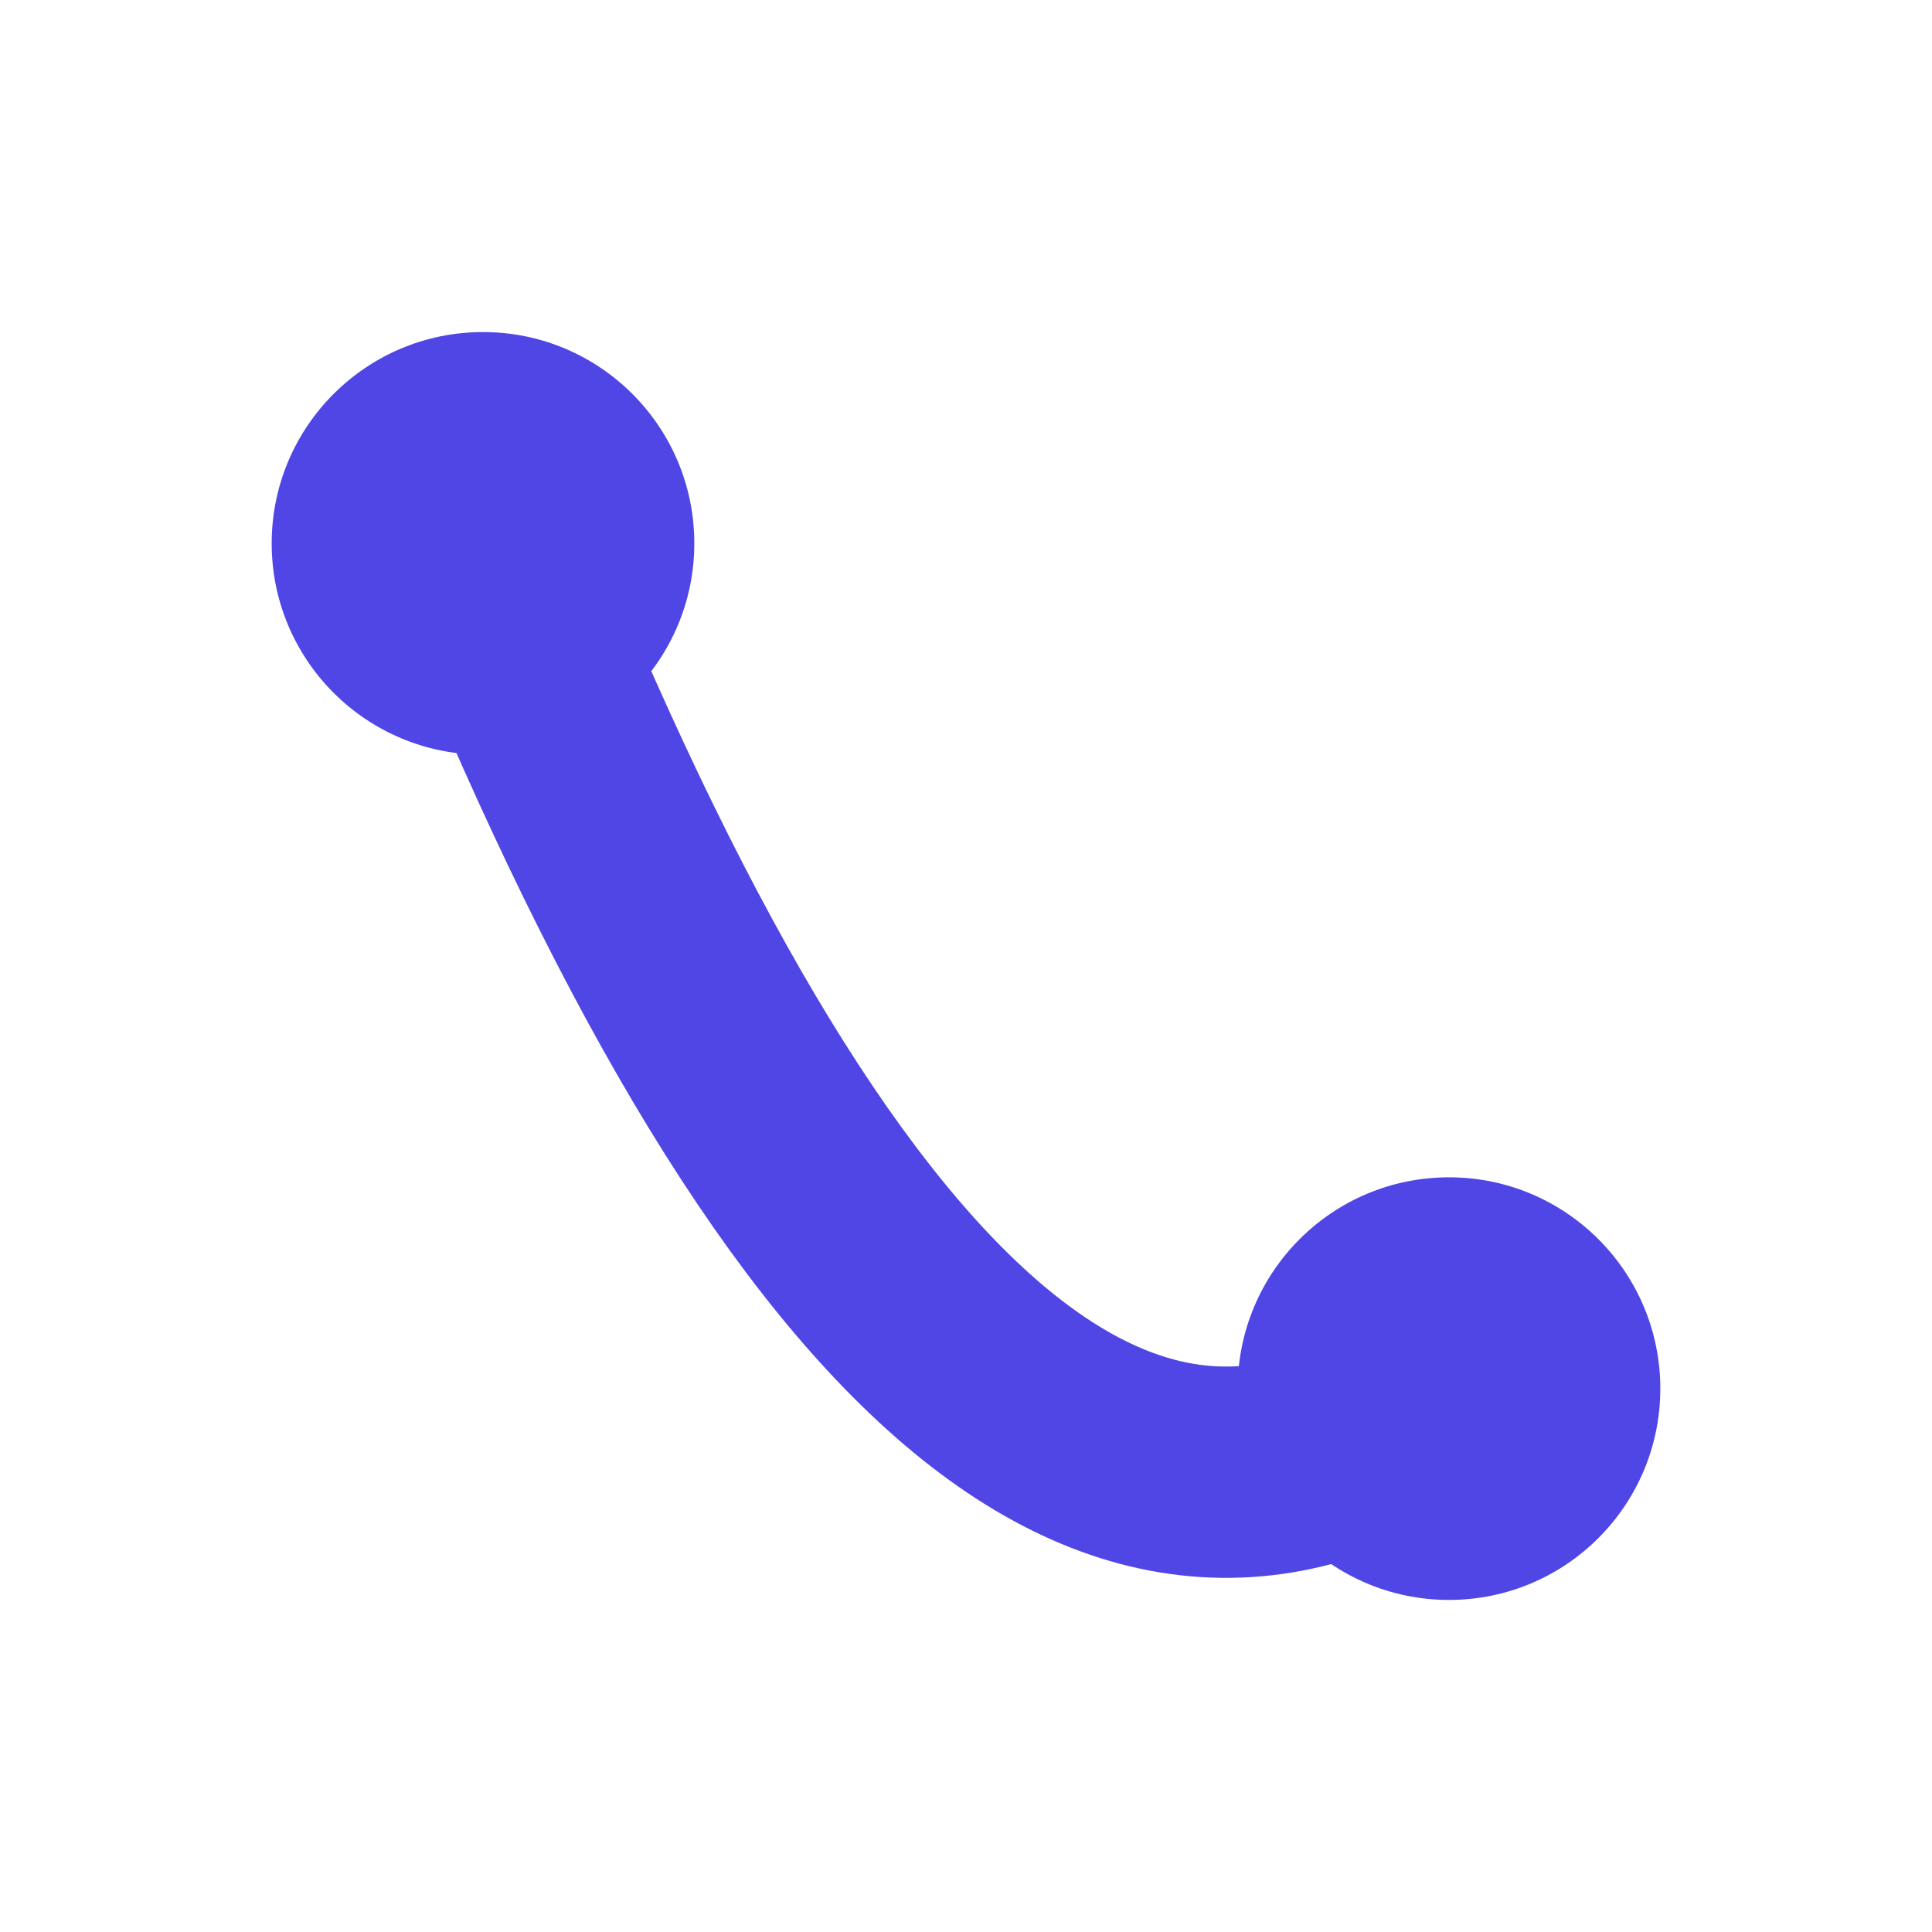
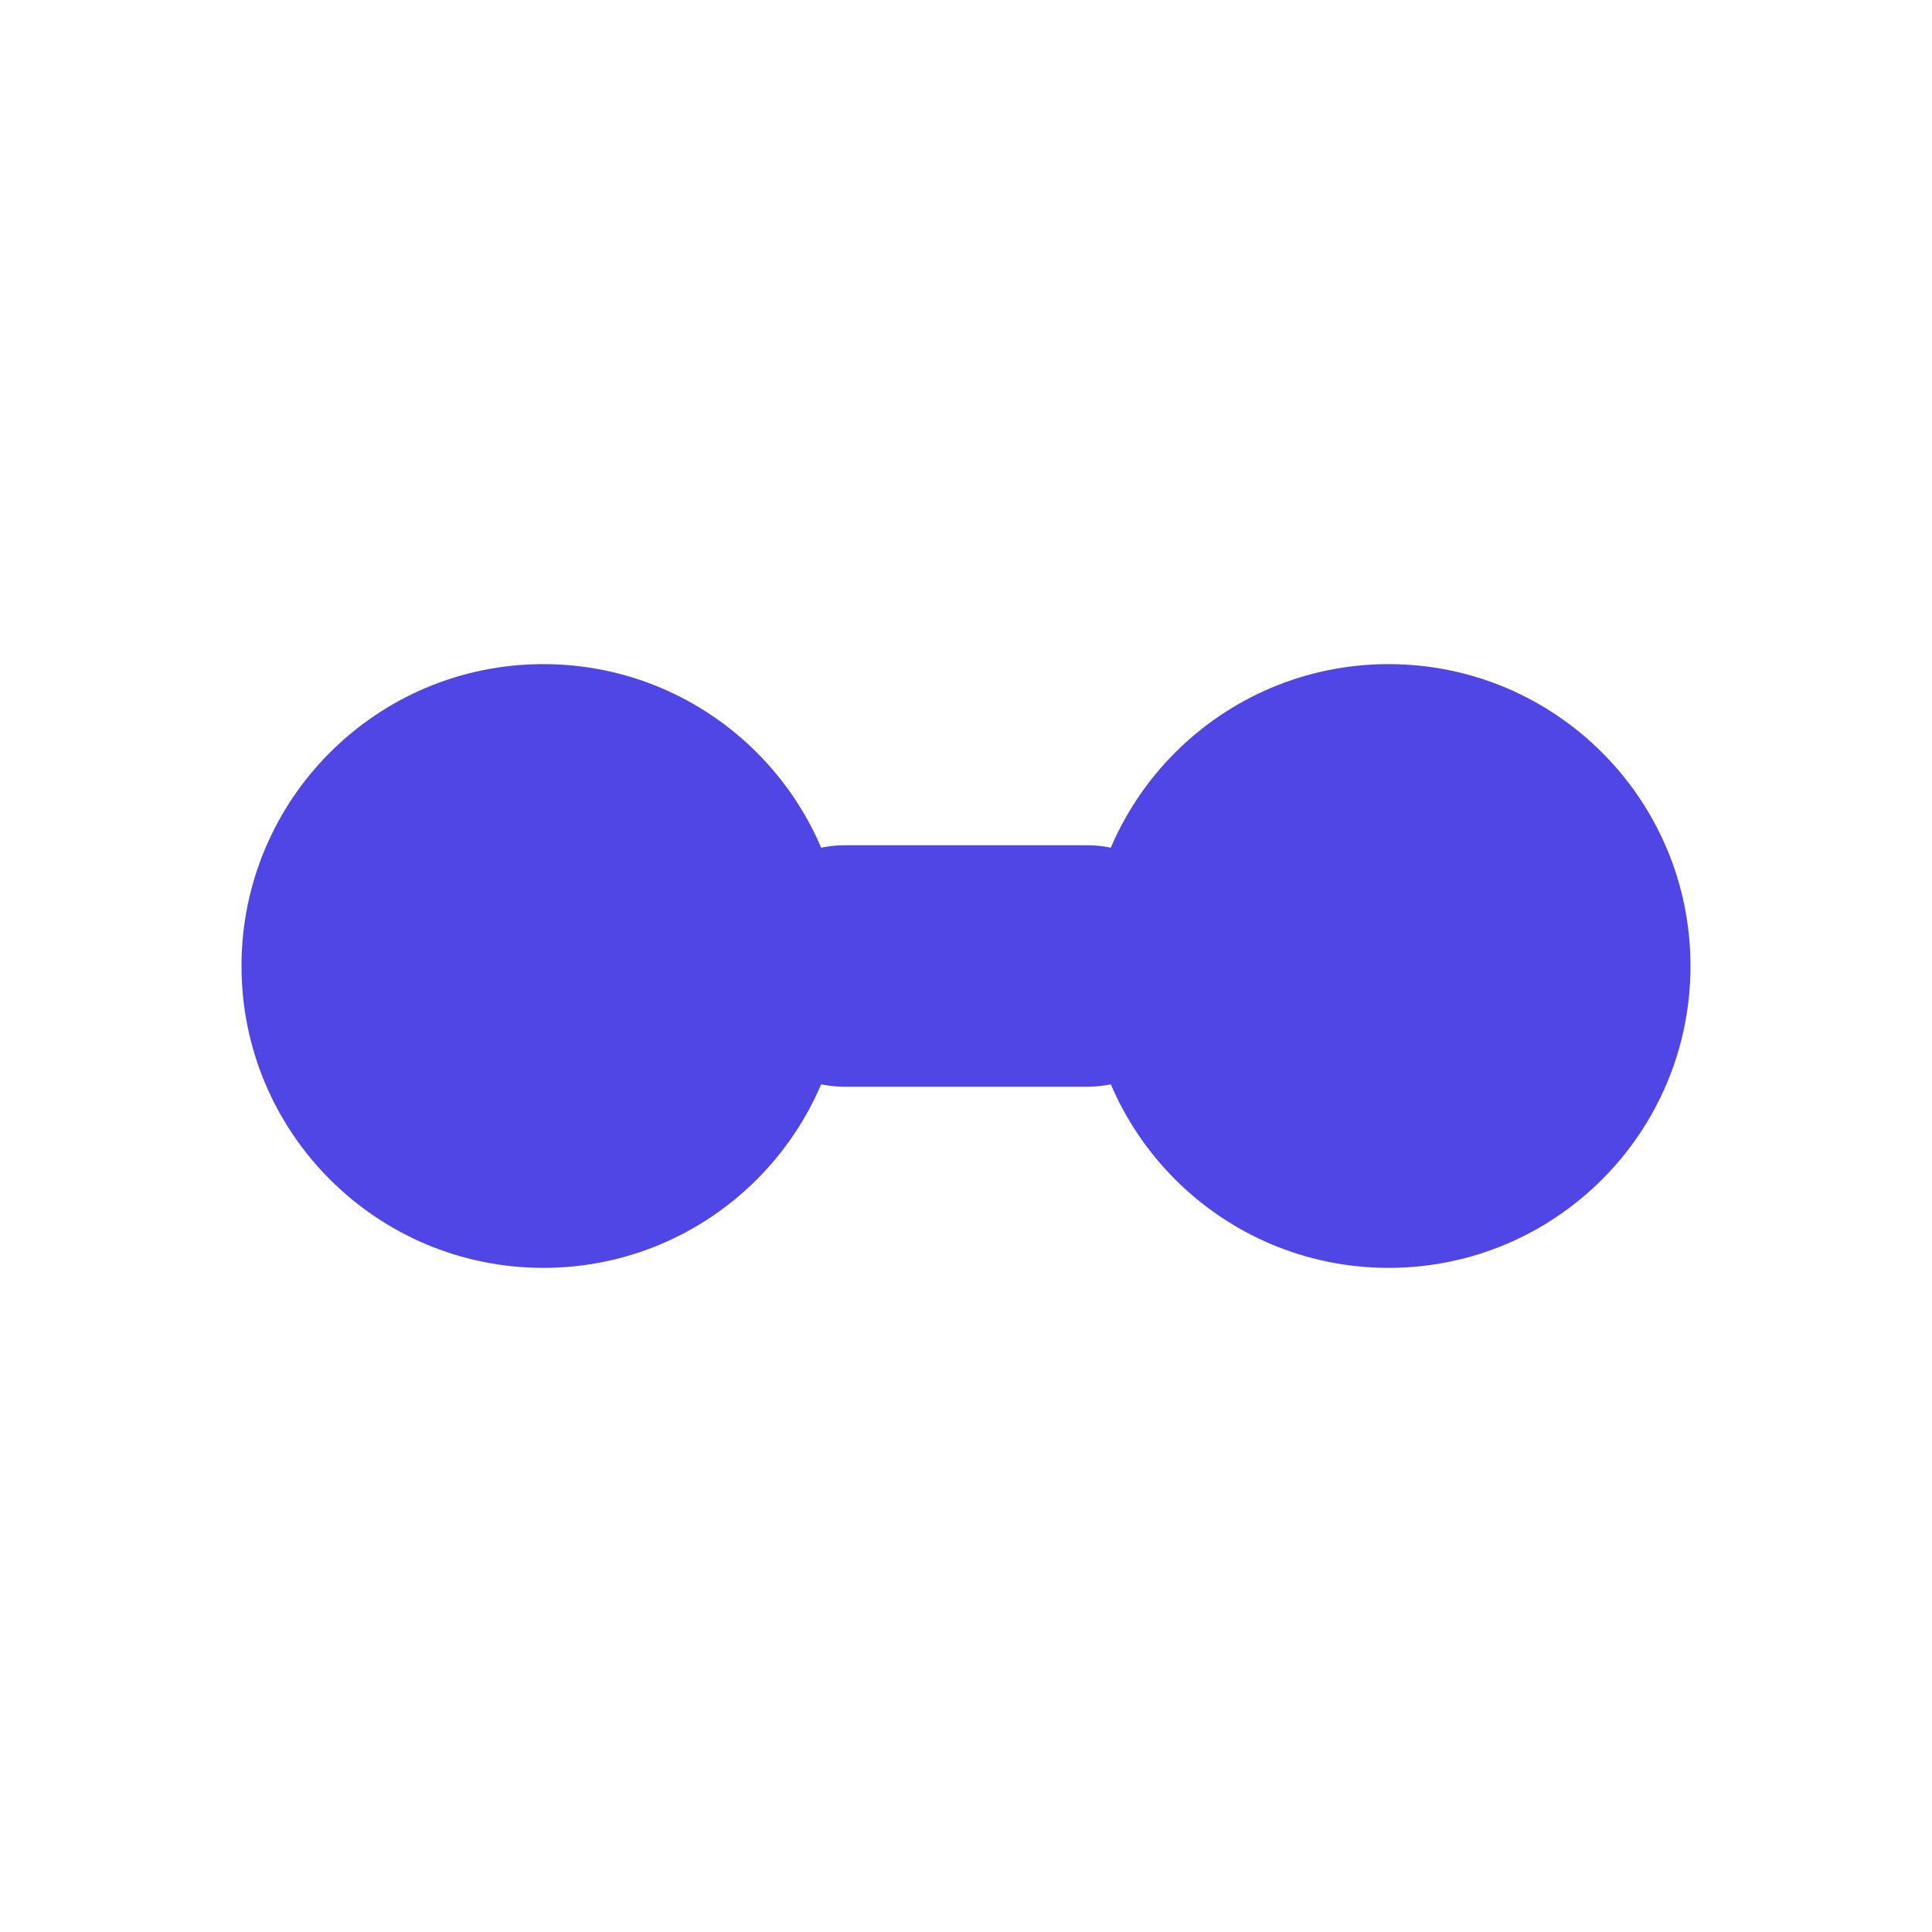
<svg xmlns="http://www.w3.org/2000/svg" viewBox="0 0 32 32" fill="none">
-   <circle cx="8" cy="9" r="3.5" fill="#4f46e5" />
-   <circle cx="24" cy="23" r="3.5" fill="#4f46e5" />
-   <path d="M8 9 Q16 29 24 23" stroke="#4f46e5" stroke-width="3.5" stroke-linecap="round" fill="none" />
+   <path d="M14 16h4" stroke="#4f46e5" stroke-width="4" stroke-linecap="round" />
+   <circle cx="9" cy="16" r="5" fill="#4f46e5" />
+   <circle cx="23" cy="16" r="5" fill="#4f46e5" />
</svg>
